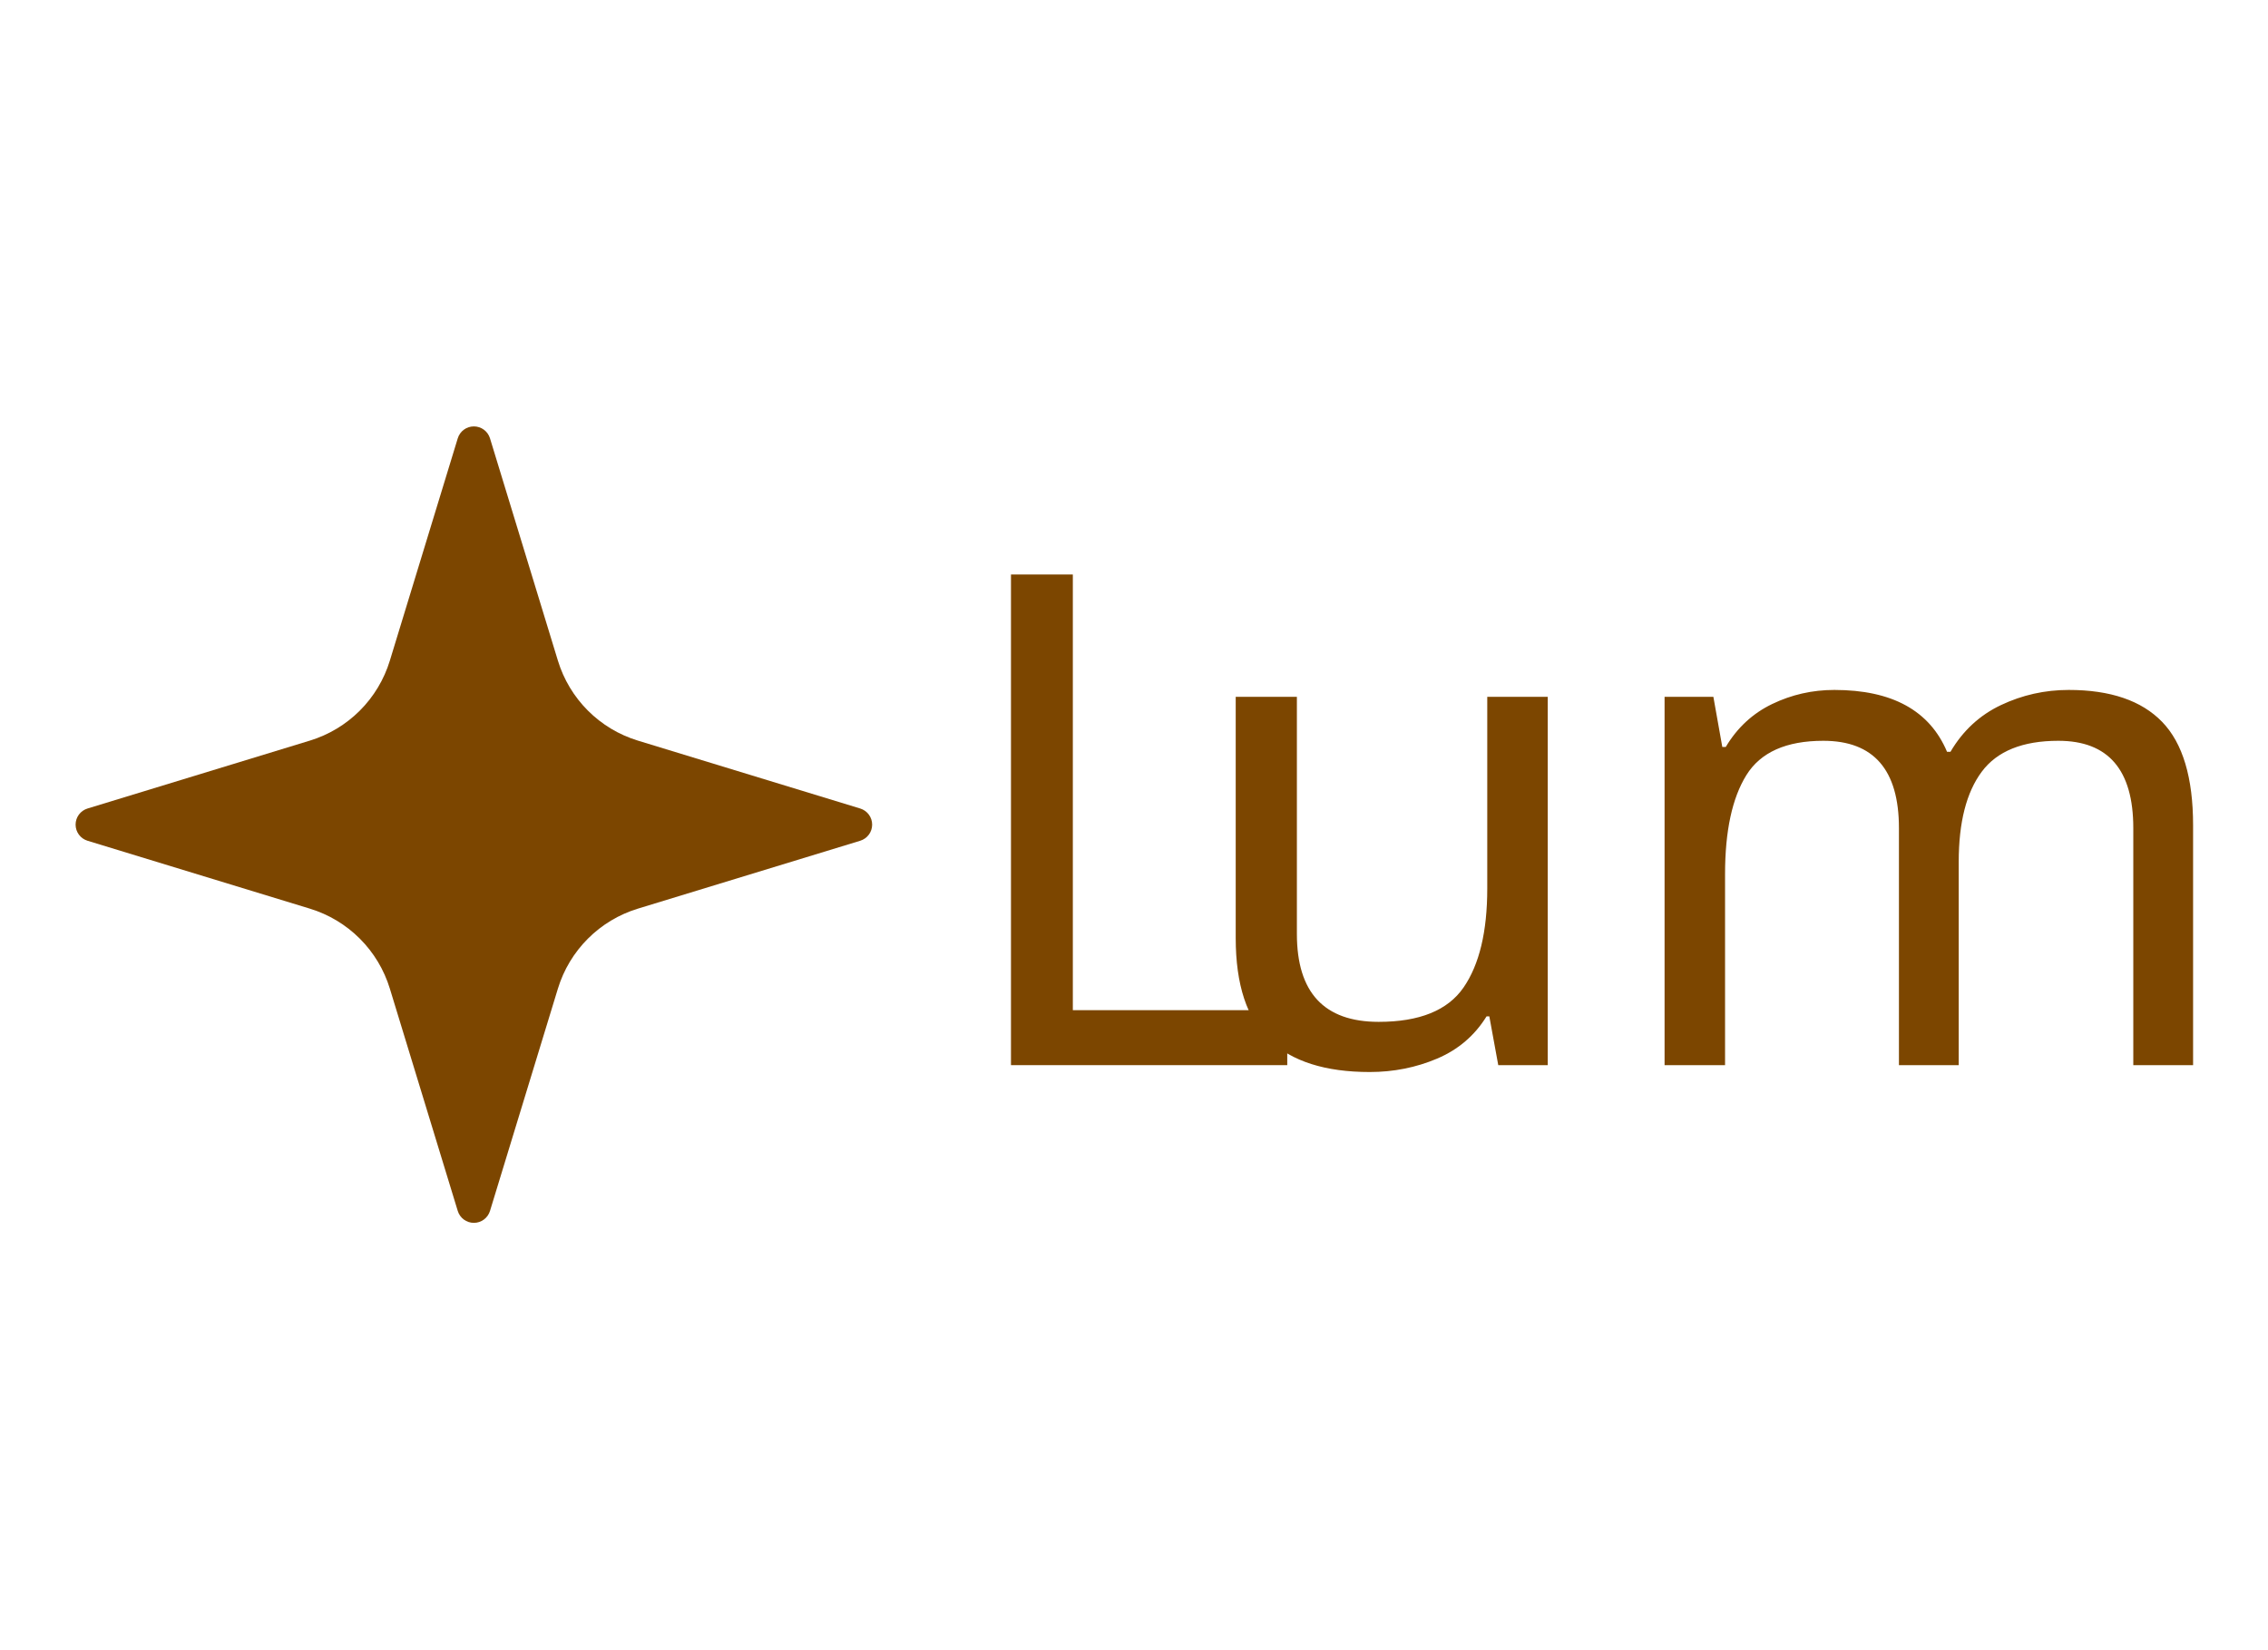
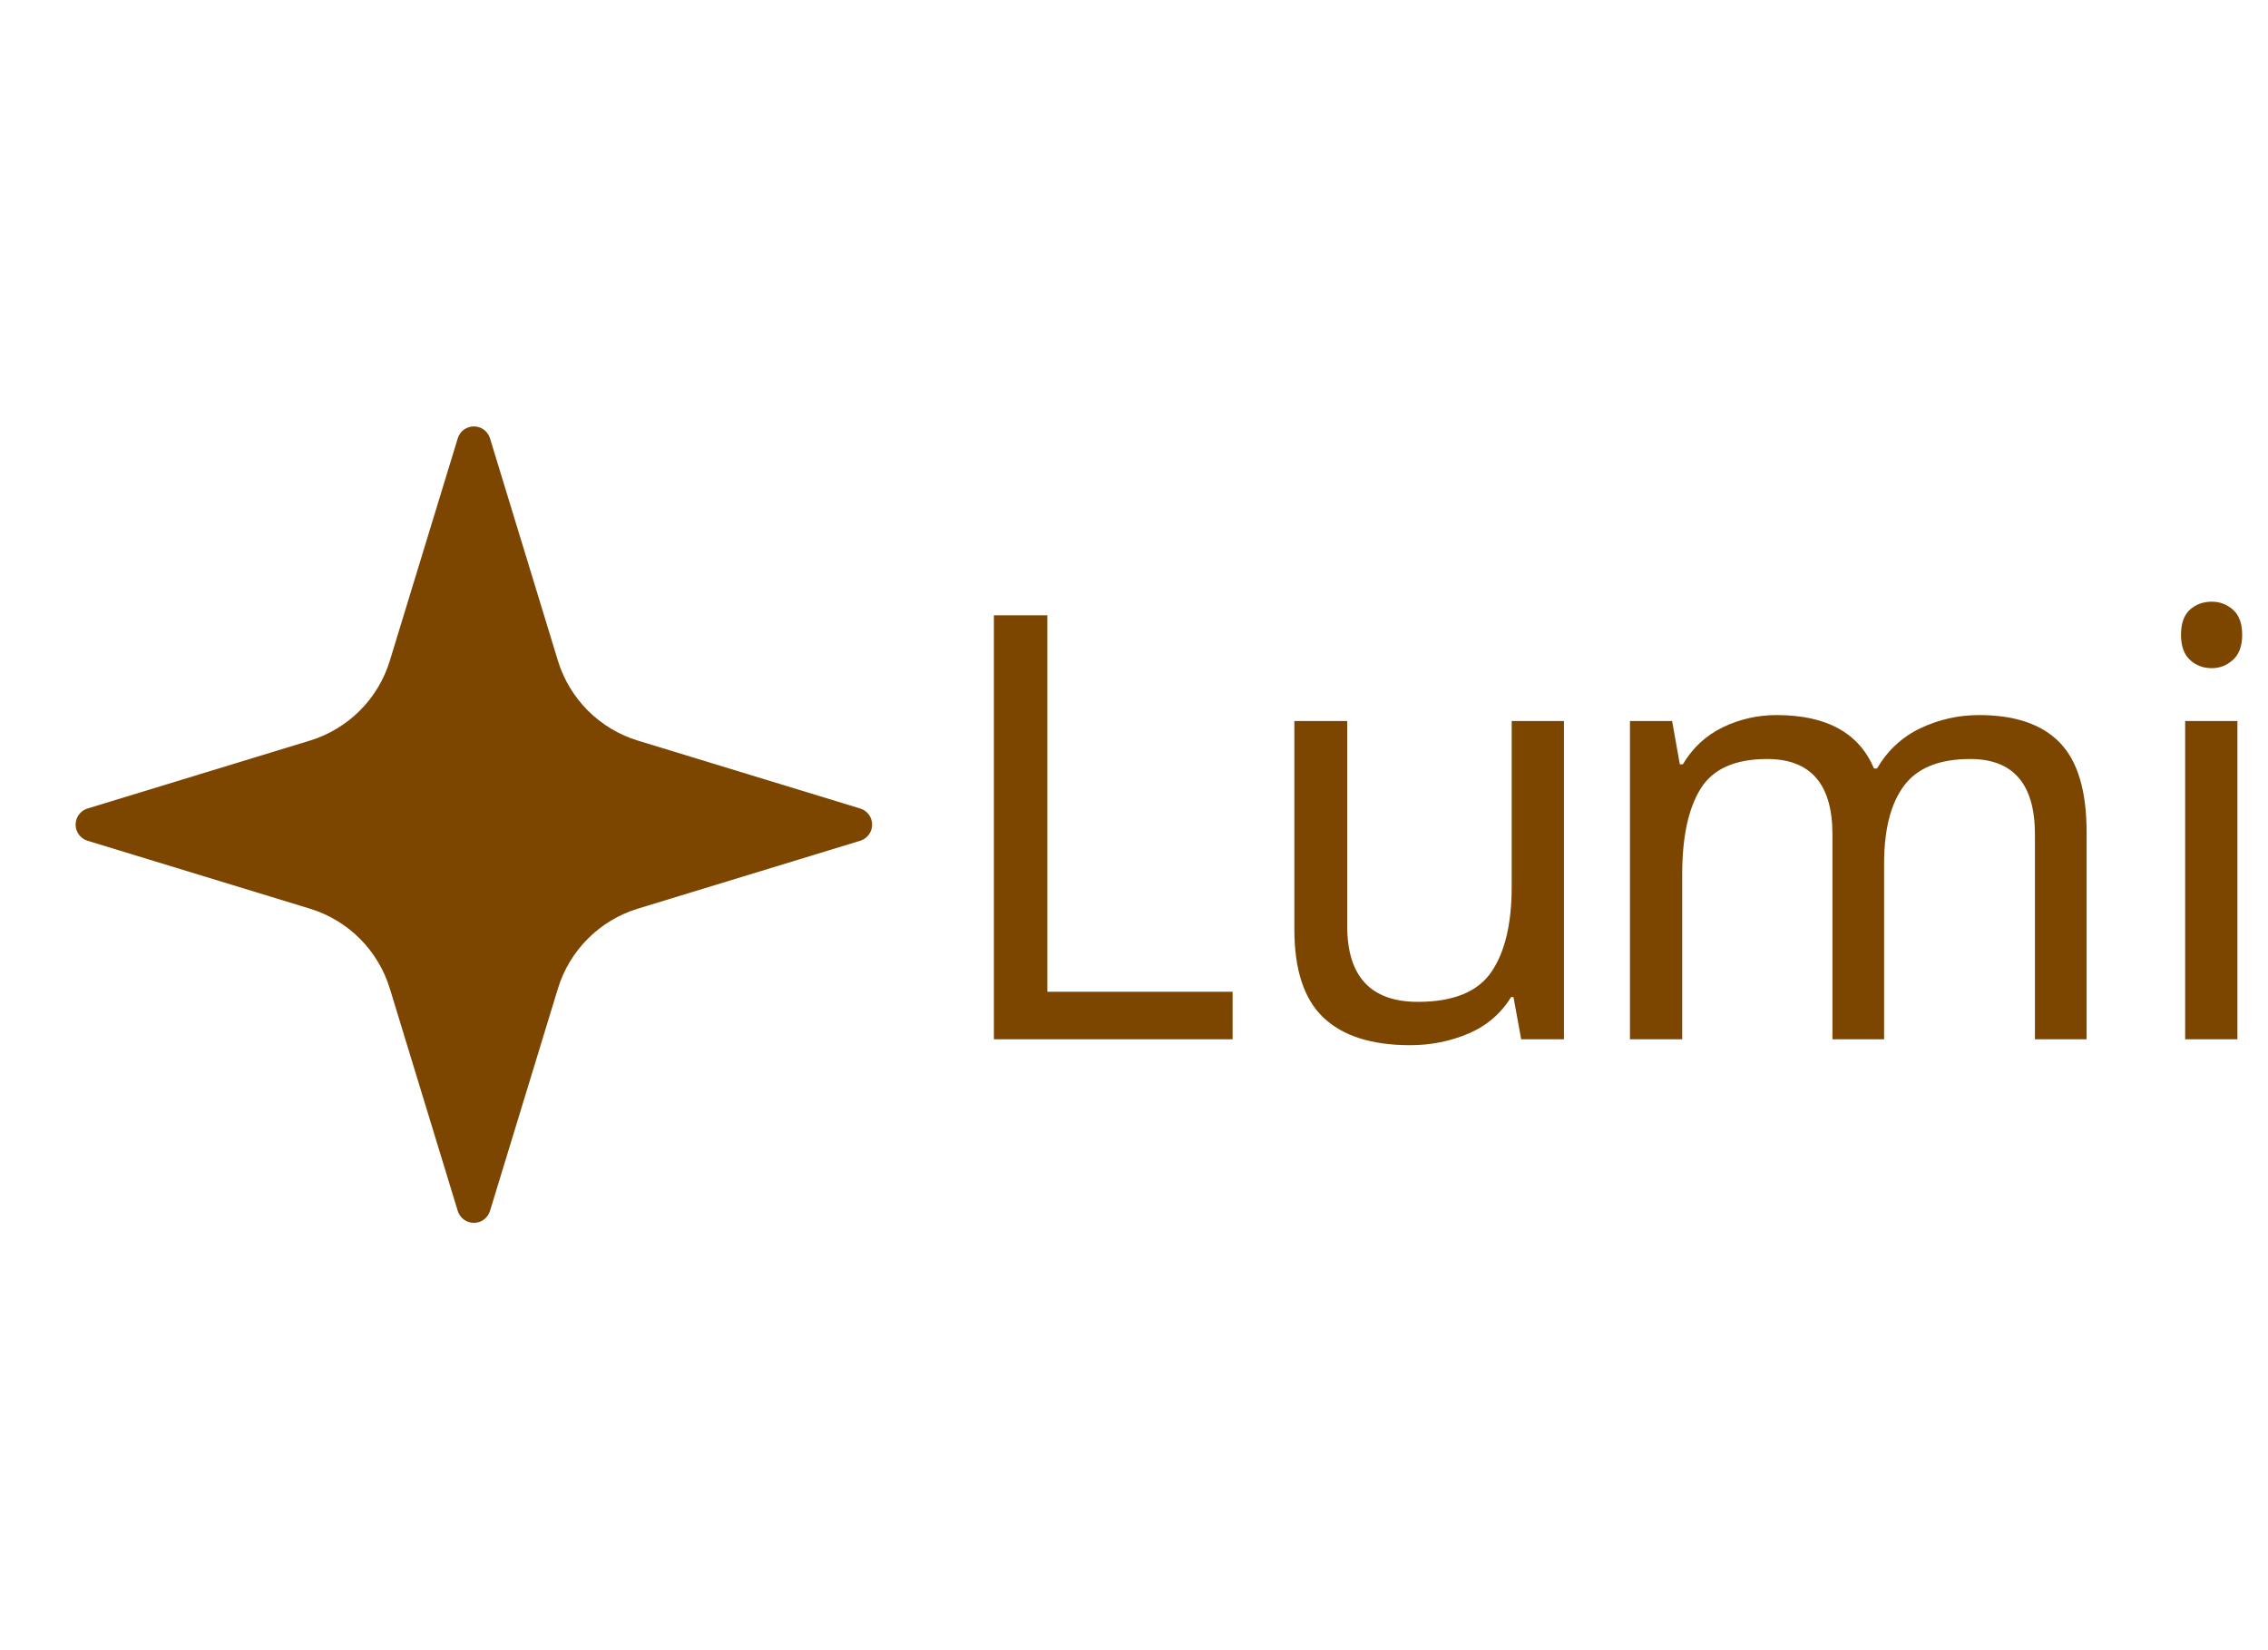
<svg xmlns="http://www.w3.org/2000/svg" width="100%" height="100%" viewBox="0 0 3300 2400" version="1.1" xml:space="preserve" style="fill-rule:evenodd;clip-rule:evenodd;stroke-linejoin:round;stroke-miterlimit:2;">
-   <g transform="matrix(0.669555,0,0,0.669555,-78.81456,147.794)">
-     <path d="M1112.46,731.936C1117.167,716.526 1131.388,706 1147.5,706C1163.612,706 1177.833,716.526 1182.54,731.936L1330.119,1215.144C1342.633,1256.118 1365.021,1293.391 1395.315,1323.685C1425.609,1353.979 1462.882,1376.367 1503.856,1388.881L1987.064,1536.46C2002.474,1541.167 2013,1555.388 2013,1571.5C2013,1587.612 2002.474,1601.833 1987.064,1606.54L1503.856,1754.119C1462.882,1766.633 1425.609,1789.021 1395.315,1819.315C1365.021,1849.609 1342.633,1886.882 1330.119,1927.856L1182.54,2411.064C1177.833,2426.474 1163.612,2437 1147.5,2437C1131.388,2437 1117.167,2426.474 1112.46,2411.064L964.881,1927.856C952.367,1886.882 929.979,1849.609 899.685,1819.315C869.391,1789.021 832.118,1766.633 791.144,1754.119L307.936,1606.54C292.526,1601.833 282,1587.612 282,1571.5C282,1555.388 292.526,1541.167 307.936,1536.46L791.144,1388.881C832.118,1376.367 869.391,1353.979 899.685,1323.685C929.979,1293.391 952.367,1256.118 964.881,1215.144L1112.46,731.936Z" style="fill:rgb(124,70,0);" />
+   <g>
+     <path d="M666.039,637.865c3.152,-10.318 12.673,-17.366 23.461,-17.366c10.788,0 20.31,7.048 23.461,17.366l98.812,323.534c8.379,27.434 23.369,52.391 43.652,72.674c20.283,20.283 45.24,35.273 72.674,43.652l323.534,98.812c10.318,3.152 17.366,12.673 17.366,23.461c0,10.788 -7.048,20.31 -17.366,23.461l-323.534,98.812c-27.434,8.379 -52.391,23.369 -72.674,43.652c-20.283,20.283 -35.273,45.24 -43.652,72.674l-98.812,323.534c-3.152,10.318 -12.673,17.366 -23.461,17.366c-10.788,0 -20.31,-7.048 -23.461,-17.366l-98.812,-323.534c-8.379,-27.434 -23.369,-52.391 -43.652,-72.674c-20.283,-20.283 -45.24,-35.273 -72.674,-43.652l-323.534,-98.812c-10.318,-3.152 -17.366,-12.673 -17.366,-23.461c0,-10.788 7.048,-20.31 17.366,-23.461l323.534,-98.812c27.434,-8.379 52.391,-23.369 72.674,-43.652c20.283,-20.283 35.273,-45.24 43.652,-72.674l98.812,-323.534Z" style="fill:#7c4600;" />
  </g>
-   <g transform="matrix(1,0,0,1,-111,-475.75)">
-     <g transform="matrix(1000,0,0,1000,2990,2025.75)">
-         </g>
-     <text x="1485px" y="2025.75px" style="font-family:'SignPainter-HouseScript', 'SignPainter';font-size:1000px;fill:rgb(124,70,0);">L<tspan x="1830px 2224px " y="2025.75px 2025.75px ">um</tspan>i</text>
+   <g>
+     <g>
+       <text x="1362.333px" y="1512.328px" style="font-family:'ShreeDev0714', 'Shree Devanagari 714';font-size:864px;fill:#7c4600;">Lu<tspan x="2298.19px " y="1512.328px ">m</tspan>i</text>
+     </g>
  </g>
</svg>
